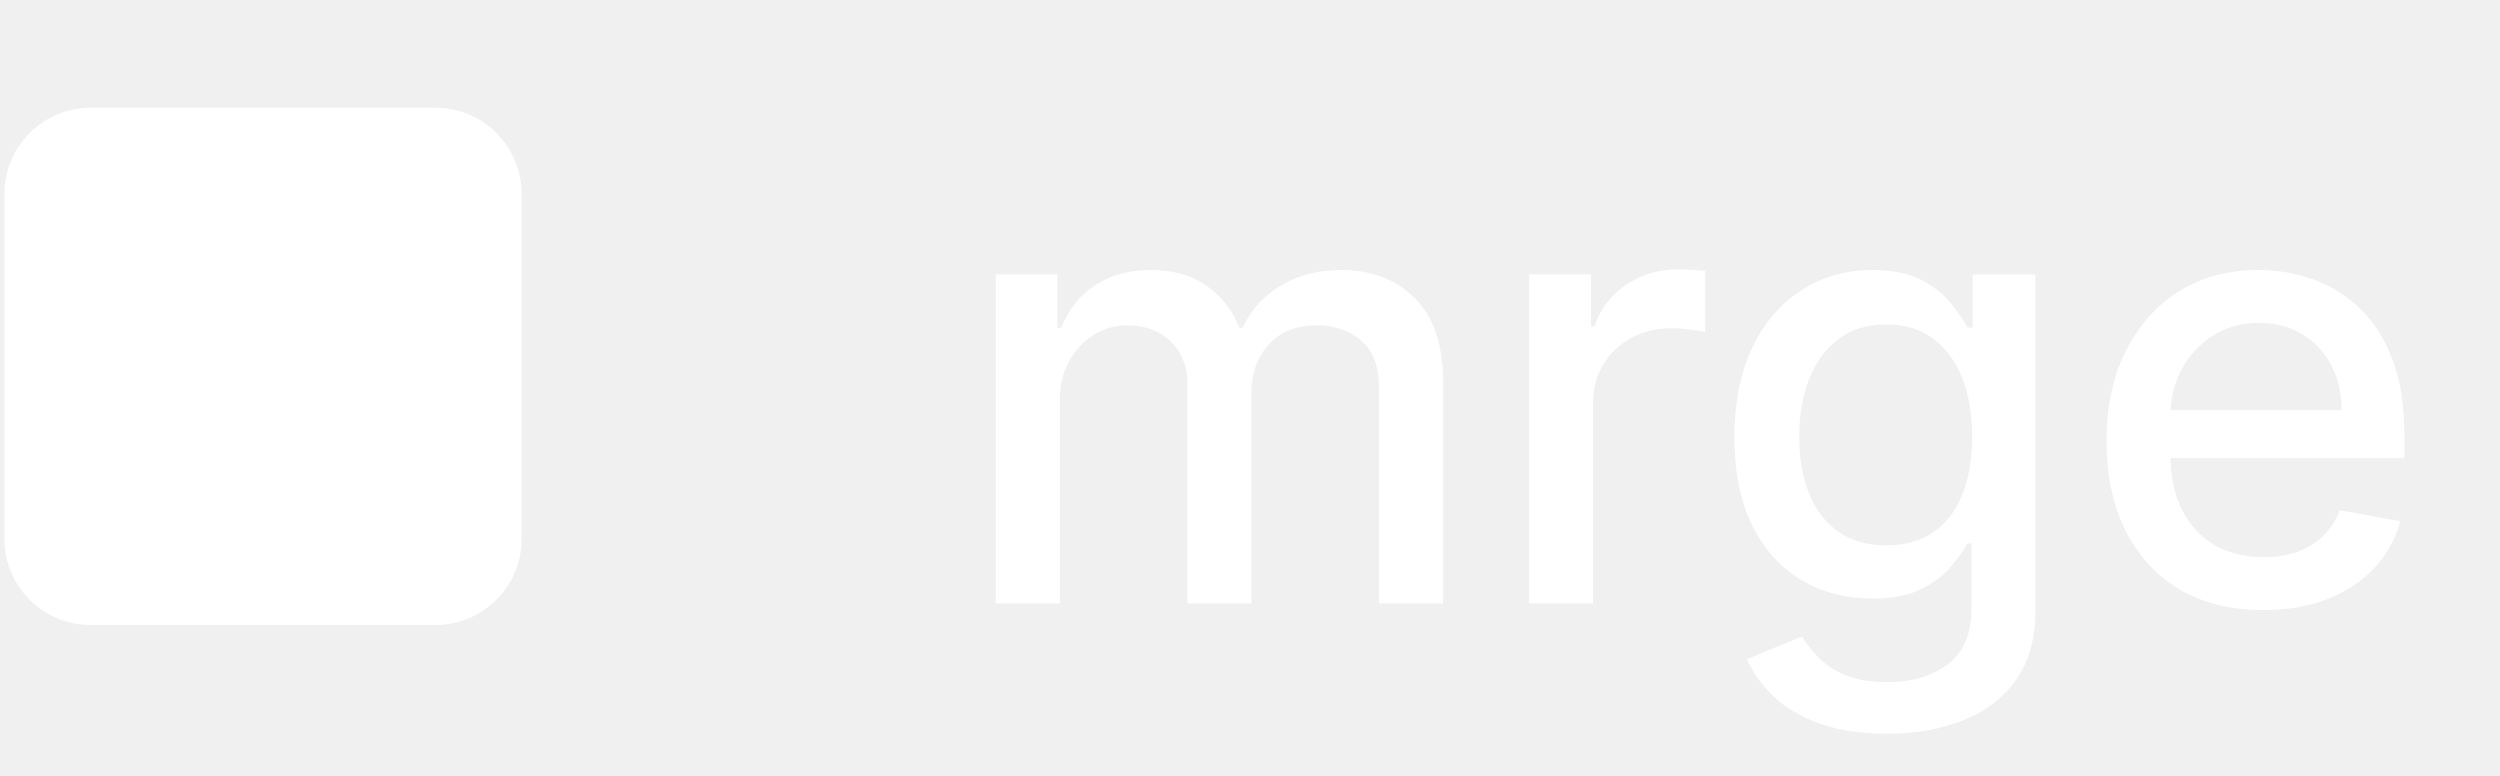
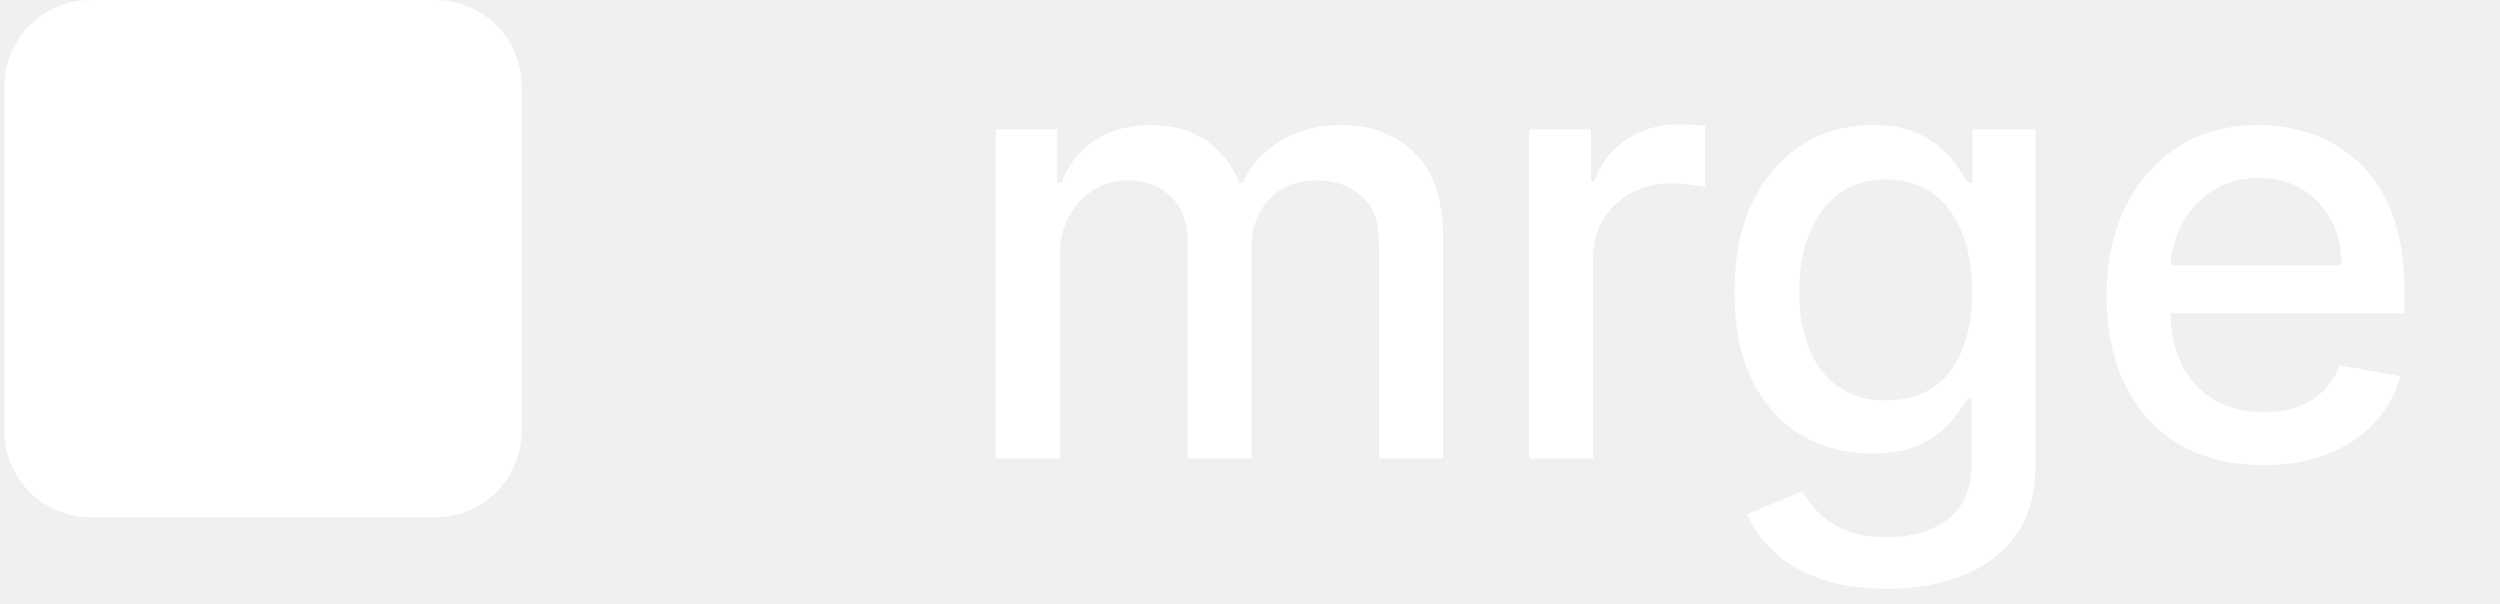
- <svg xmlns="http://www.w3.org/2000/svg" width="58" height="18" viewBox="0 0 58 18" fill="none">
-   <rect x="0.102" y="2.5" width="12" height="12" rx="2" fill="white" />
-   <path d="M23.101 14V6.364H24.528V7.607H24.622C24.781 7.186 25.041 6.857 25.403 6.622C25.764 6.384 26.197 6.264 26.7 6.264C27.211 6.264 27.638 6.384 27.983 6.622C28.331 6.861 28.588 7.189 28.754 7.607H28.833C29.015 7.199 29.305 6.874 29.703 6.632C30.101 6.387 30.575 6.264 31.125 6.264C31.818 6.264 32.383 6.481 32.82 6.915C33.261 7.35 33.481 8.004 33.481 8.879V14H31.995V9.018C31.995 8.501 31.854 8.127 31.572 7.895C31.291 7.663 30.954 7.547 30.563 7.547C30.079 7.547 29.703 7.696 29.435 7.994C29.166 8.289 29.032 8.669 29.032 9.133V14H27.55V8.924C27.55 8.51 27.421 8.177 27.163 7.925C26.904 7.673 26.568 7.547 26.153 7.547C25.872 7.547 25.611 7.621 25.373 7.771C25.137 7.916 24.947 8.12 24.801 8.382C24.659 8.644 24.587 8.947 24.587 9.292V14H23.101ZM35.474 14V6.364H36.911V7.577H36.99C37.129 7.166 37.375 6.843 37.726 6.607C38.081 6.369 38.482 6.249 38.929 6.249C39.022 6.249 39.131 6.253 39.257 6.259C39.386 6.266 39.488 6.274 39.56 6.284V7.706C39.501 7.689 39.395 7.671 39.242 7.651C39.09 7.628 38.937 7.616 38.785 7.616C38.434 7.616 38.12 7.691 37.845 7.84C37.574 7.986 37.358 8.19 37.199 8.452C37.04 8.71 36.96 9.005 36.96 9.337V14H35.474ZM43.775 17.023C43.169 17.023 42.647 16.943 42.209 16.784C41.775 16.625 41.42 16.415 41.145 16.153C40.87 15.891 40.665 15.604 40.529 15.293L41.806 14.766C41.896 14.912 42.015 15.066 42.164 15.228C42.317 15.394 42.522 15.535 42.781 15.651C43.043 15.767 43.379 15.825 43.79 15.825C44.354 15.825 44.819 15.687 45.187 15.412C45.555 15.14 45.739 14.706 45.739 14.109V12.608H45.645C45.555 12.77 45.426 12.951 45.257 13.15C45.091 13.349 44.862 13.521 44.571 13.667C44.279 13.813 43.9 13.886 43.432 13.886C42.829 13.886 42.285 13.745 41.801 13.463C41.321 13.178 40.94 12.759 40.658 12.205C40.38 11.648 40.24 10.964 40.24 10.152C40.24 9.34 40.378 8.644 40.653 8.064C40.931 7.484 41.313 7.04 41.797 6.732C42.28 6.42 42.829 6.264 43.442 6.264C43.916 6.264 44.299 6.344 44.591 6.503C44.882 6.659 45.109 6.841 45.272 7.05C45.437 7.259 45.565 7.442 45.654 7.602H45.764V6.364H47.221V14.169C47.221 14.825 47.068 15.364 46.763 15.785C46.458 16.206 46.046 16.517 45.525 16.72C45.008 16.922 44.425 17.023 43.775 17.023ZM43.76 12.653C44.188 12.653 44.549 12.553 44.844 12.354C45.142 12.152 45.368 11.864 45.52 11.489C45.676 11.111 45.754 10.659 45.754 10.132C45.754 9.618 45.678 9.166 45.525 8.775C45.373 8.384 45.149 8.079 44.854 7.86C44.559 7.638 44.194 7.527 43.76 7.527C43.313 7.527 42.94 7.643 42.642 7.875C42.343 8.104 42.118 8.415 41.966 8.81C41.816 9.204 41.742 9.645 41.742 10.132C41.742 10.633 41.818 11.072 41.971 11.45C42.123 11.827 42.348 12.122 42.647 12.335C42.948 12.547 43.319 12.653 43.76 12.653ZM52.505 14.154C51.753 14.154 51.105 13.993 50.561 13.672C50.021 13.347 49.604 12.891 49.309 12.305C49.017 11.715 48.871 11.024 48.871 10.232C48.871 9.449 49.017 8.76 49.309 8.163C49.604 7.567 50.015 7.101 50.541 6.766C51.072 6.432 51.692 6.264 52.401 6.264C52.832 6.264 53.249 6.335 53.654 6.478C54.058 6.62 54.421 6.844 54.742 7.149C55.064 7.454 55.318 7.85 55.503 8.337C55.689 8.821 55.782 9.41 55.782 10.102V10.629H49.711V9.516H54.325C54.325 9.125 54.245 8.778 54.086 8.477C53.927 8.172 53.703 7.931 53.415 7.756C53.13 7.58 52.795 7.492 52.411 7.492C51.993 7.492 51.629 7.595 51.317 7.8C51.009 8.003 50.77 8.268 50.601 8.596C50.435 8.921 50.353 9.274 50.353 9.655V10.525C50.353 11.035 50.442 11.47 50.621 11.827C50.803 12.185 51.057 12.459 51.382 12.648C51.707 12.833 52.086 12.926 52.52 12.926C52.802 12.926 53.059 12.886 53.291 12.807C53.523 12.724 53.723 12.601 53.892 12.439C54.061 12.277 54.191 12.076 54.28 11.837L55.687 12.091C55.575 12.505 55.372 12.868 55.081 13.18C54.792 13.488 54.429 13.728 53.992 13.901C53.558 14.07 53.062 14.154 52.505 14.154Z" fill="white" />
+ <svg xmlns="http://www.w3.org/2000/svg" width="58" height="14" viewBox="0 0 58 14" fill="none">
+   <rect x="0.102" width="12" height="12" rx="2" fill="white" />
+   <path d="M23.101 10.637V3H24.528V4.243H24.622C24.781 3.822 25.041 3.494 25.403 3.259C25.764 3.02 26.197 2.901 26.7 2.901C27.211 2.901 27.638 3.02 27.983 3.259C28.331 3.498 28.588 3.826 28.754 4.243H28.833C29.015 3.836 29.305 3.511 29.703 3.269C30.101 3.024 30.575 2.901 31.125 2.901C31.818 2.901 32.383 3.118 32.82 3.552C33.261 3.986 33.481 4.641 33.481 5.516V10.637H31.995V5.655C31.995 5.138 31.854 4.764 31.572 4.532C31.291 4.3 30.954 4.184 30.563 4.184C30.079 4.184 29.703 4.333 29.435 4.631C29.166 4.926 29.032 5.306 29.032 5.77V10.637H27.55V5.561C27.55 5.146 27.421 4.813 27.163 4.561C26.904 4.31 26.568 4.184 26.153 4.184C25.872 4.184 25.611 4.258 25.373 4.407C25.137 4.553 24.947 4.757 24.801 5.019C24.659 5.281 24.587 5.584 24.587 5.929V10.637H23.101ZM35.474 10.637V3H36.911V4.213H36.99C37.129 3.802 37.375 3.479 37.726 3.244C38.081 3.005 38.482 2.886 38.929 2.886C39.022 2.886 39.131 2.889 39.257 2.896C39.386 2.903 39.488 2.911 39.56 2.921V4.343C39.501 4.326 39.395 4.308 39.242 4.288C39.09 4.265 38.937 4.253 38.785 4.253C38.434 4.253 38.12 4.328 37.845 4.477C37.574 4.623 37.358 4.827 37.199 5.088C37.04 5.347 36.96 5.642 36.96 5.973V10.637H35.474ZM43.775 13.659C43.169 13.659 42.647 13.58 42.209 13.421C41.775 13.262 41.42 13.051 41.145 12.789C40.87 12.528 40.665 12.241 40.529 11.929L41.806 11.402C41.896 11.548 42.015 11.702 42.164 11.865C42.317 12.03 42.522 12.171 42.781 12.287C43.043 12.403 43.379 12.461 43.79 12.461C44.354 12.461 44.819 12.324 45.187 12.049C45.555 11.777 45.739 11.343 45.739 10.746V9.245H45.645C45.555 9.407 45.426 9.588 45.257 9.787C45.091 9.985 44.862 10.158 44.571 10.304C44.279 10.45 43.9 10.522 43.432 10.522C42.829 10.522 42.285 10.382 41.801 10.1C41.321 9.815 40.94 9.395 40.658 8.842C40.38 8.285 40.24 7.601 40.24 6.789C40.24 5.977 40.378 5.281 40.653 4.701C40.931 4.121 41.313 3.676 41.797 3.368C42.28 3.057 42.829 2.901 43.442 2.901C43.916 2.901 44.299 2.98 44.591 3.14C44.882 3.295 45.109 3.478 45.272 3.686C45.437 3.895 45.565 4.079 45.654 4.238H45.764V3H47.221V10.806C47.221 11.462 47.068 12.001 46.763 12.421C46.458 12.842 46.046 13.154 45.525 13.356C45.008 13.558 44.425 13.659 43.775 13.659ZM43.76 9.289C44.188 9.289 44.549 9.19 44.844 8.991C45.142 8.789 45.368 8.501 45.52 8.126C45.676 7.748 45.754 7.296 45.754 6.769C45.754 6.255 45.678 5.803 45.525 5.412C45.373 5.02 45.149 4.716 44.854 4.497C44.559 4.275 44.194 4.164 43.76 4.164C43.313 4.164 42.94 4.28 42.642 4.512C42.343 4.74 42.118 5.052 41.966 5.446C41.816 5.841 41.742 6.282 41.742 6.769C41.742 7.269 41.818 7.708 41.971 8.086C42.123 8.464 42.348 8.759 42.647 8.971C42.948 9.183 43.319 9.289 43.76 9.289ZM52.505 10.791C51.753 10.791 51.105 10.63 50.561 10.309C50.021 9.984 49.604 9.528 49.309 8.941C49.017 8.351 48.871 7.66 48.871 6.868C48.871 6.086 49.017 5.397 49.309 4.8C49.604 4.203 50.015 3.738 50.541 3.403C51.072 3.068 51.692 2.901 52.401 2.901C52.832 2.901 53.249 2.972 53.654 3.115C54.058 3.257 54.421 3.481 54.742 3.786C55.064 4.091 55.318 4.487 55.503 4.974C55.689 5.458 55.782 6.046 55.782 6.739V7.266H49.711V6.152H54.325C54.325 5.761 54.245 5.415 54.086 5.113C53.927 4.808 53.703 4.568 53.415 4.392C53.13 4.217 52.795 4.129 52.411 4.129C51.993 4.129 51.629 4.232 51.317 4.437C51.009 4.639 50.77 4.904 50.601 5.233C50.435 5.557 50.353 5.91 50.353 6.292V7.162C50.353 7.672 50.442 8.106 50.621 8.464C50.803 8.822 51.057 9.096 51.382 9.284C51.707 9.47 52.086 9.563 52.52 9.563C52.802 9.563 53.059 9.523 53.291 9.444C53.523 9.361 53.723 9.238 53.892 9.076C54.061 8.913 54.191 8.713 54.28 8.474L55.687 8.728C55.575 9.142 55.372 9.505 55.081 9.816C54.792 10.125 54.429 10.365 53.992 10.537C53.558 10.706 53.062 10.791 52.505 10.791Z" fill="white" />
</svg>
